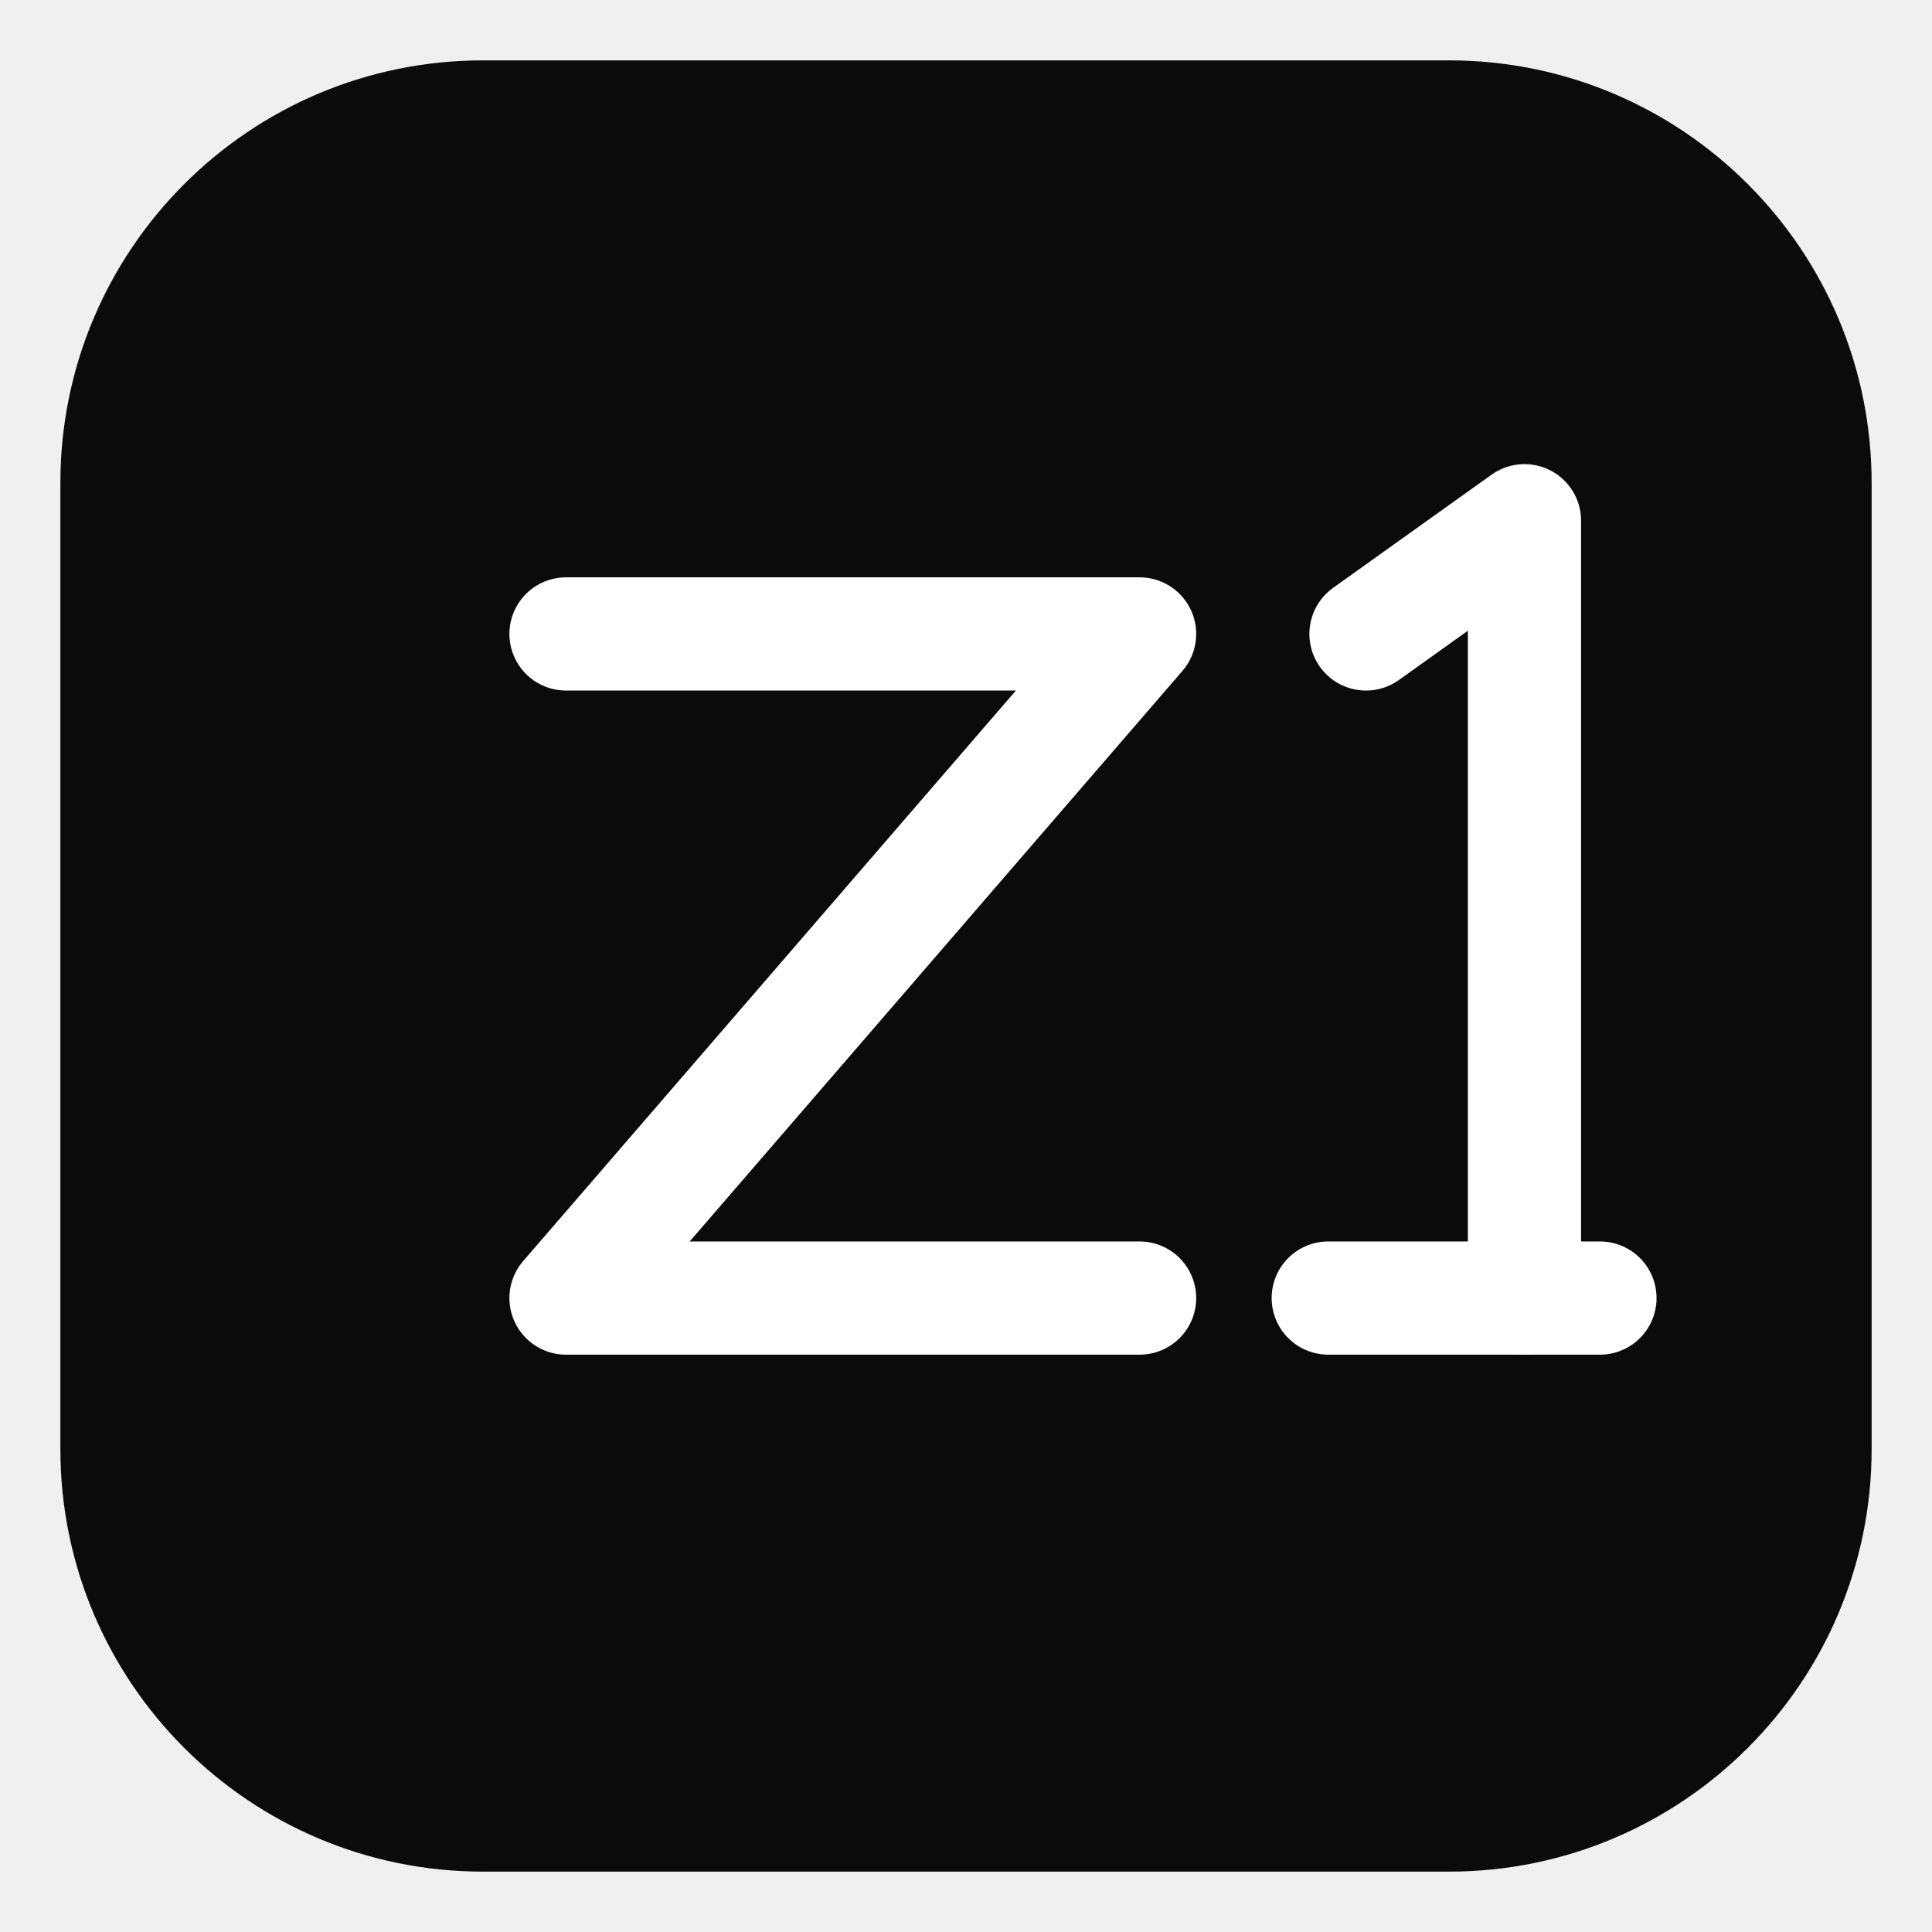
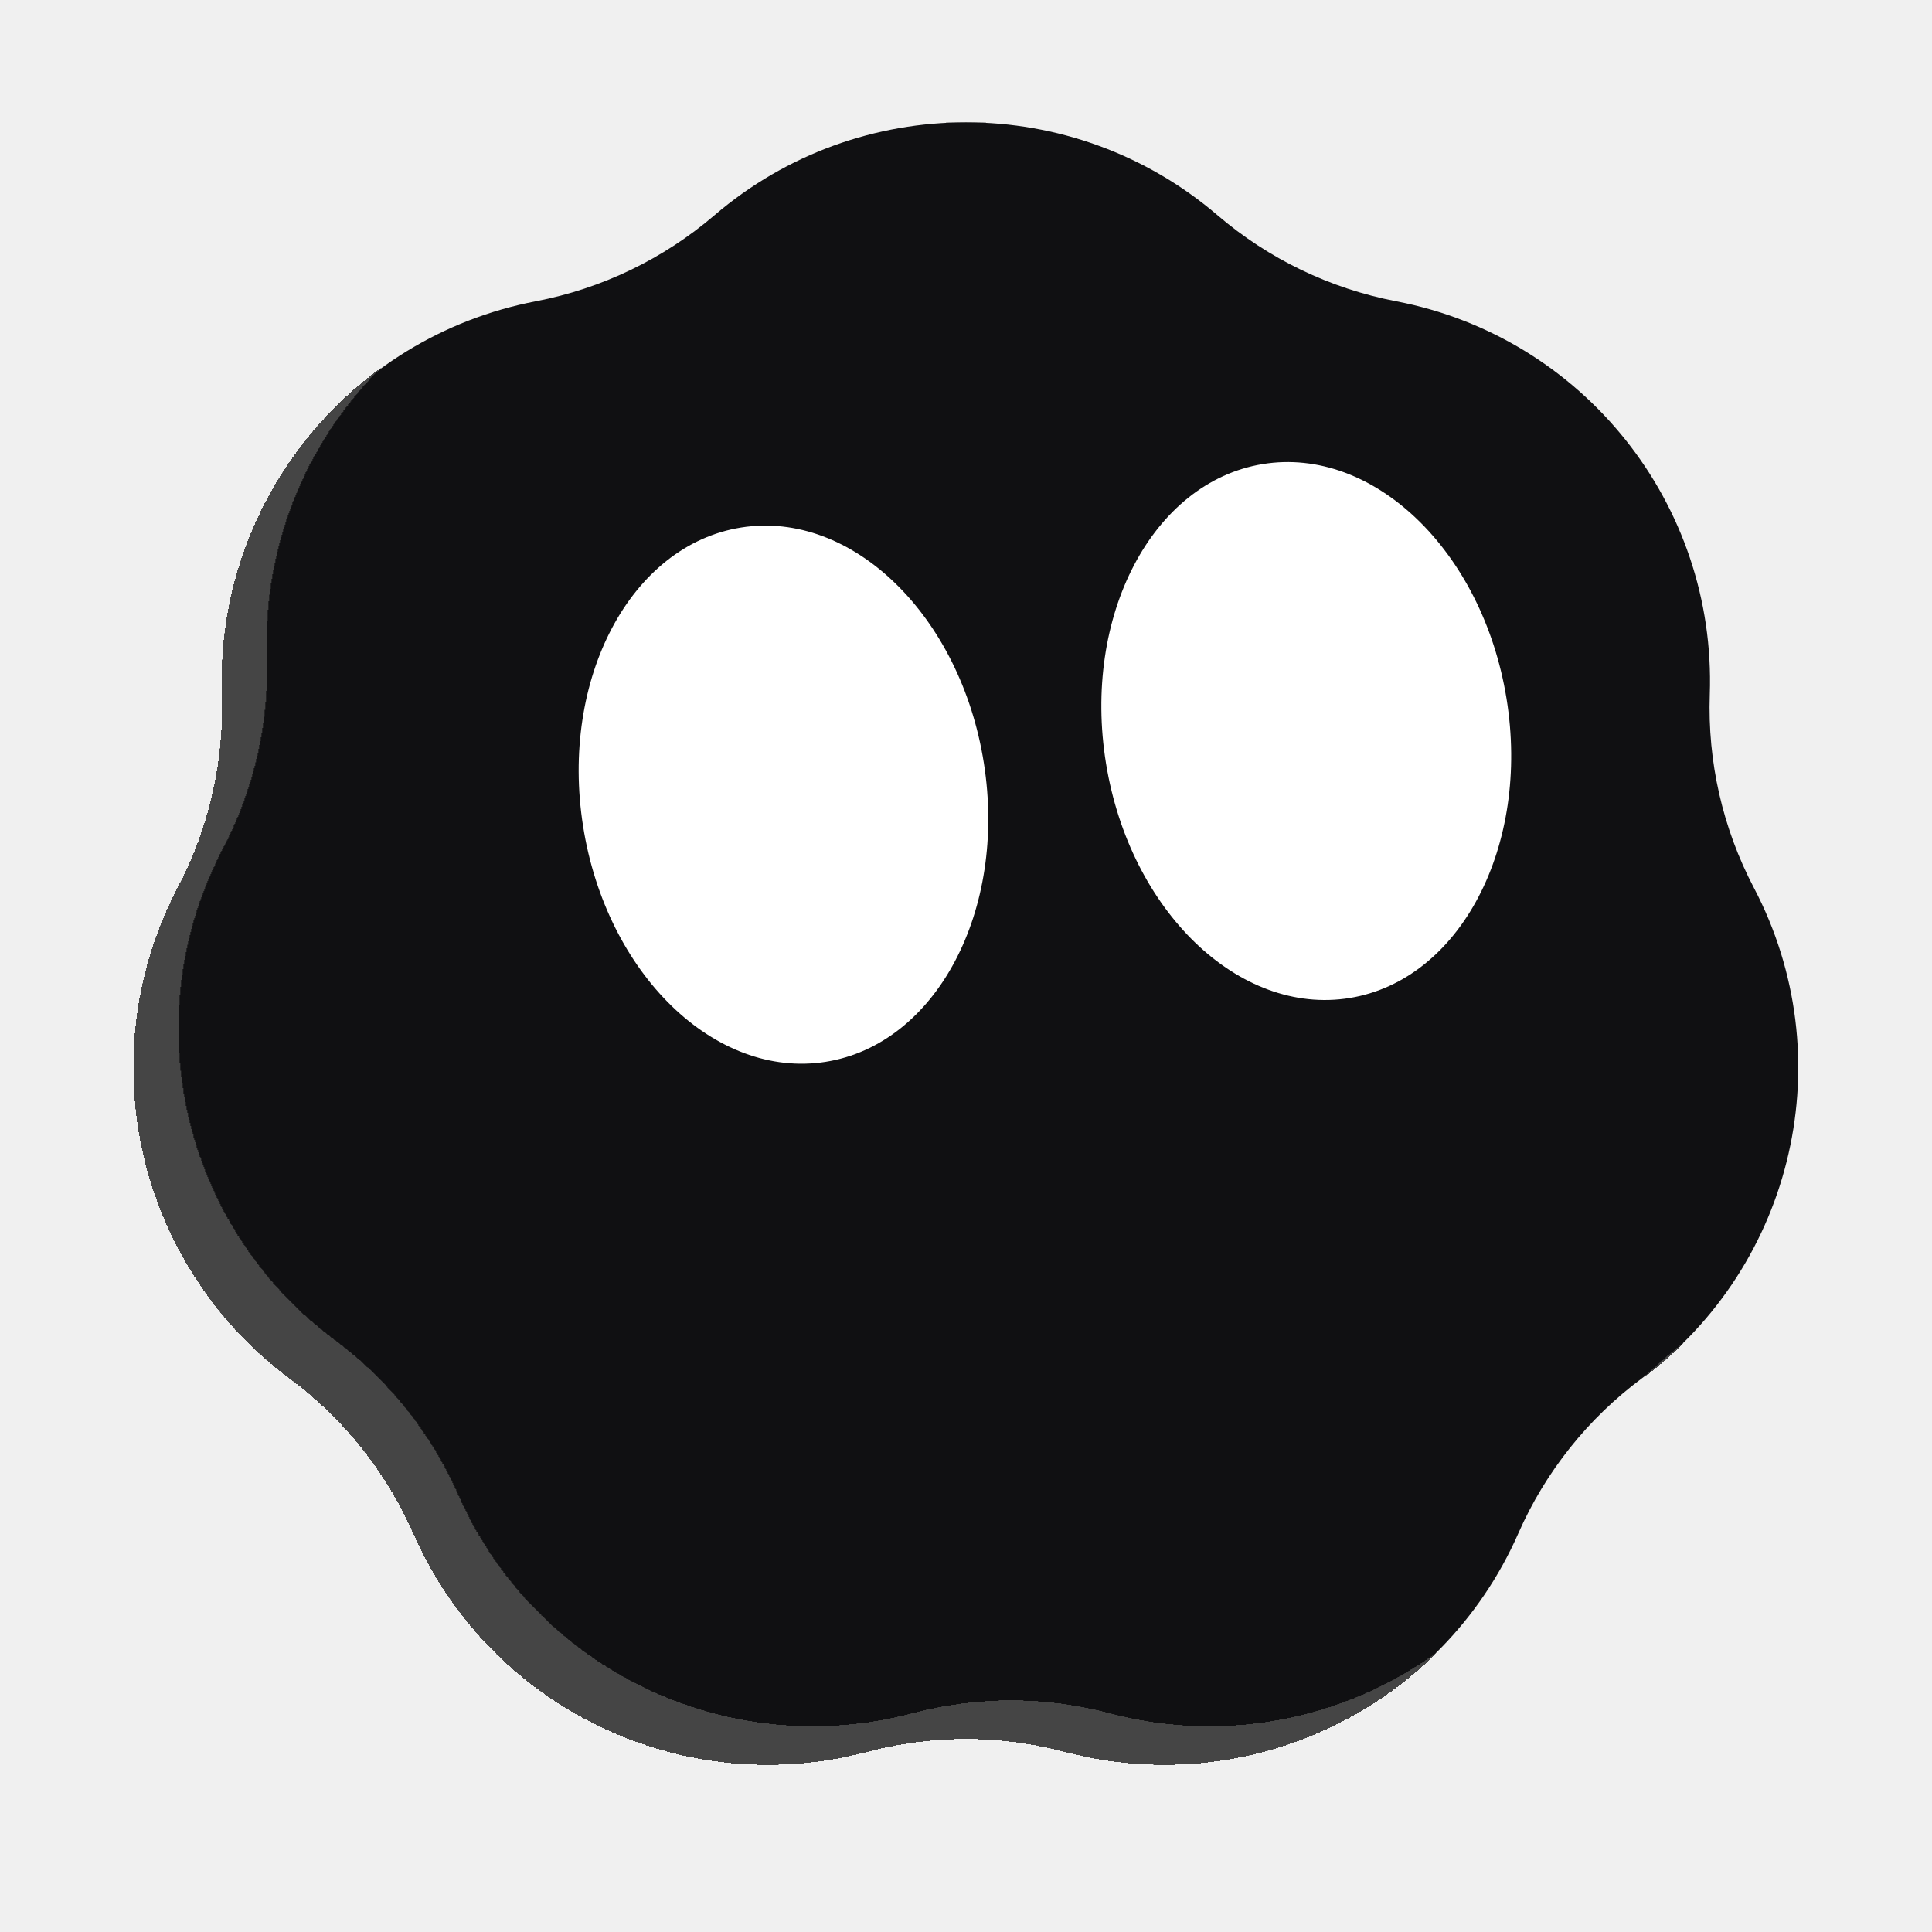
- <svg xmlns="http://www.w3.org/2000/svg" viewBox="0 0 512 512" role="img" aria-label="z1">
-   <rect x="16" y="16" width="480" height="480" rx="112" fill="#0b0b0b" />
-   <g fill="none" stroke="#ffffff" stroke-width="30" stroke-linecap="round" stroke-linejoin="round">
-     <path d="M150 168 H302 L150 344 H302" />
-     <path d="M362 168 L404 138 V344" />
-     <path d="M352 344 H424" />
+ <svg xmlns="http://www.w3.org/2000/svg" width="300" height="300" viewBox="0 0 300 300" fill="none">
+   <g filter="url(#filter0_i_52_381)">
+     <path d="M110.94 33.426C133.425 14.184 166.575 14.184 189.06 33.426V33.426C196.987 40.209 206.543 44.811 216.788 46.779V46.779C245.851 52.361 266.52 78.279 265.495 107.856V107.856C265.134 118.282 267.494 128.622 272.343 137.859V137.859C286.099 164.063 278.723 196.381 254.96 214.021V214.021C246.583 220.239 239.97 228.532 235.772 238.082V238.082C223.862 265.175 193.995 279.558 165.388 271.977V271.977C155.303 269.305 144.697 269.305 134.612 271.977V271.977C106.005 279.558 76.138 265.175 64.228 238.082V238.082C60.03 228.532 53.417 220.239 45.04 214.021V214.021C21.277 196.381 13.901 164.063 27.657 137.859V137.859C32.506 128.622 34.866 118.282 34.505 107.856V107.856C33.48 78.279 54.149 52.361 83.212 46.779V46.779C93.457 44.811 103.013 40.209 110.94 33.426V33.426Z" fill="#101012" />
  </g>
-   <g fill="#ffffff">
-     <circle cx="150" cy="168" r="11" />
-     <circle cx="302" cy="168" r="11" />
-     <circle cx="150" cy="344" r="11" />
-     <circle cx="302" cy="344" r="11" />
-     <circle cx="404" cy="138" r="11" />
-   </g>
+   <ellipse cx="202.837" cy="113.514" rx="31.5" ry="42" transform="rotate(-9.24205 202.837 113.514)" fill="#FFFFFF" />
+   <ellipse cx="121.657" cy="123.393" rx="31.5" ry="42" transform="rotate(-8.95985 121.657 123.393)" fill="#FFFFFF" />
+   <defs>
+     <filter id="filter0_i_52_381" x="20.768" y="18.994" width="258.465" height="254.996" filterUnits="userSpaceOnUse" color-interpolation-filters="sRGB">
+       <feFlood flood-opacity="0" result="BackgroundImageFix" />
+       <feBlend mode="normal" in="SourceGraphic" in2="BackgroundImageFix" result="shape" />
+       <feColorMatrix in="SourceAlpha" type="matrix" values="0 0 0 0 0 0 0 0 0 0 0 0 0 0 0 0 0 0 127 0" result="hardAlpha" />
+       <feOffset dx="7" dy="-6" />
+       <feComposite in2="hardAlpha" operator="arithmetic" k2="-1" k3="1" />
+       <feColorMatrix type="matrix" values="0 0 0 0 0.271 0 0 0 0 0.271 0 0 0 0 0.271 0 0 0 1 0" />
+       <feBlend mode="normal" in2="shape" result="effect1_innerShadow_52_381" />
+     </filter>
+   </defs>
</svg>
